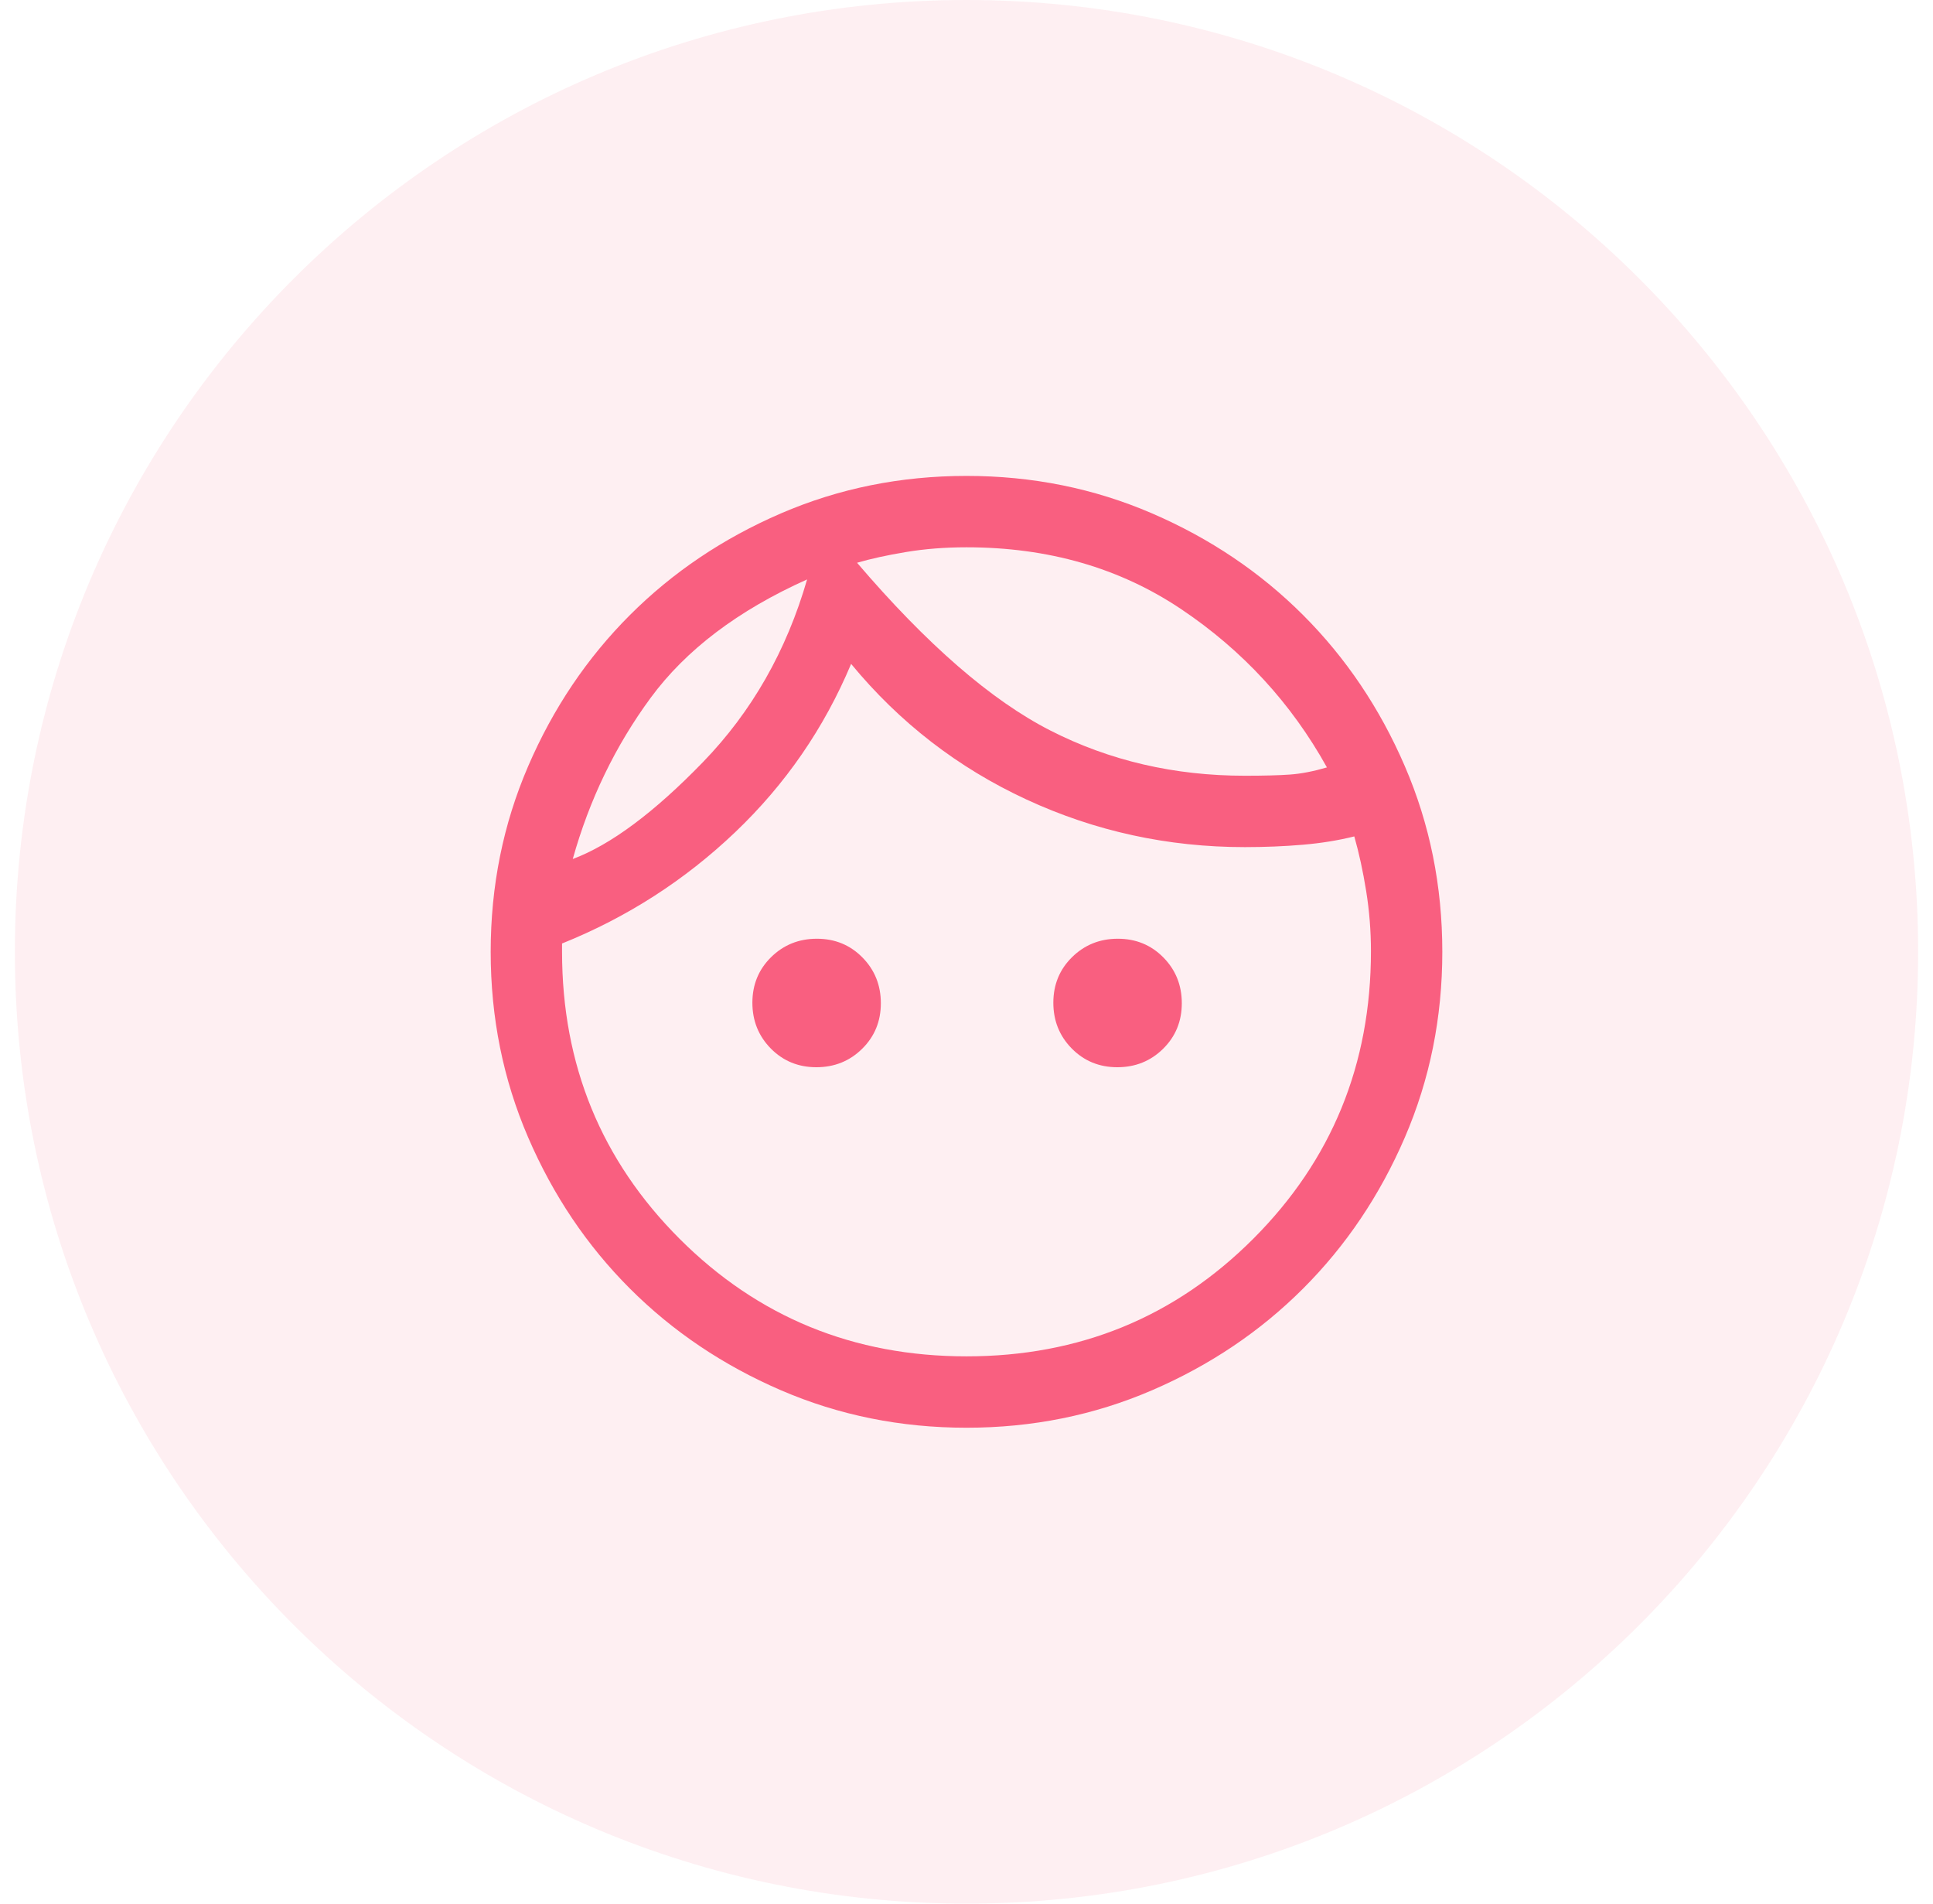
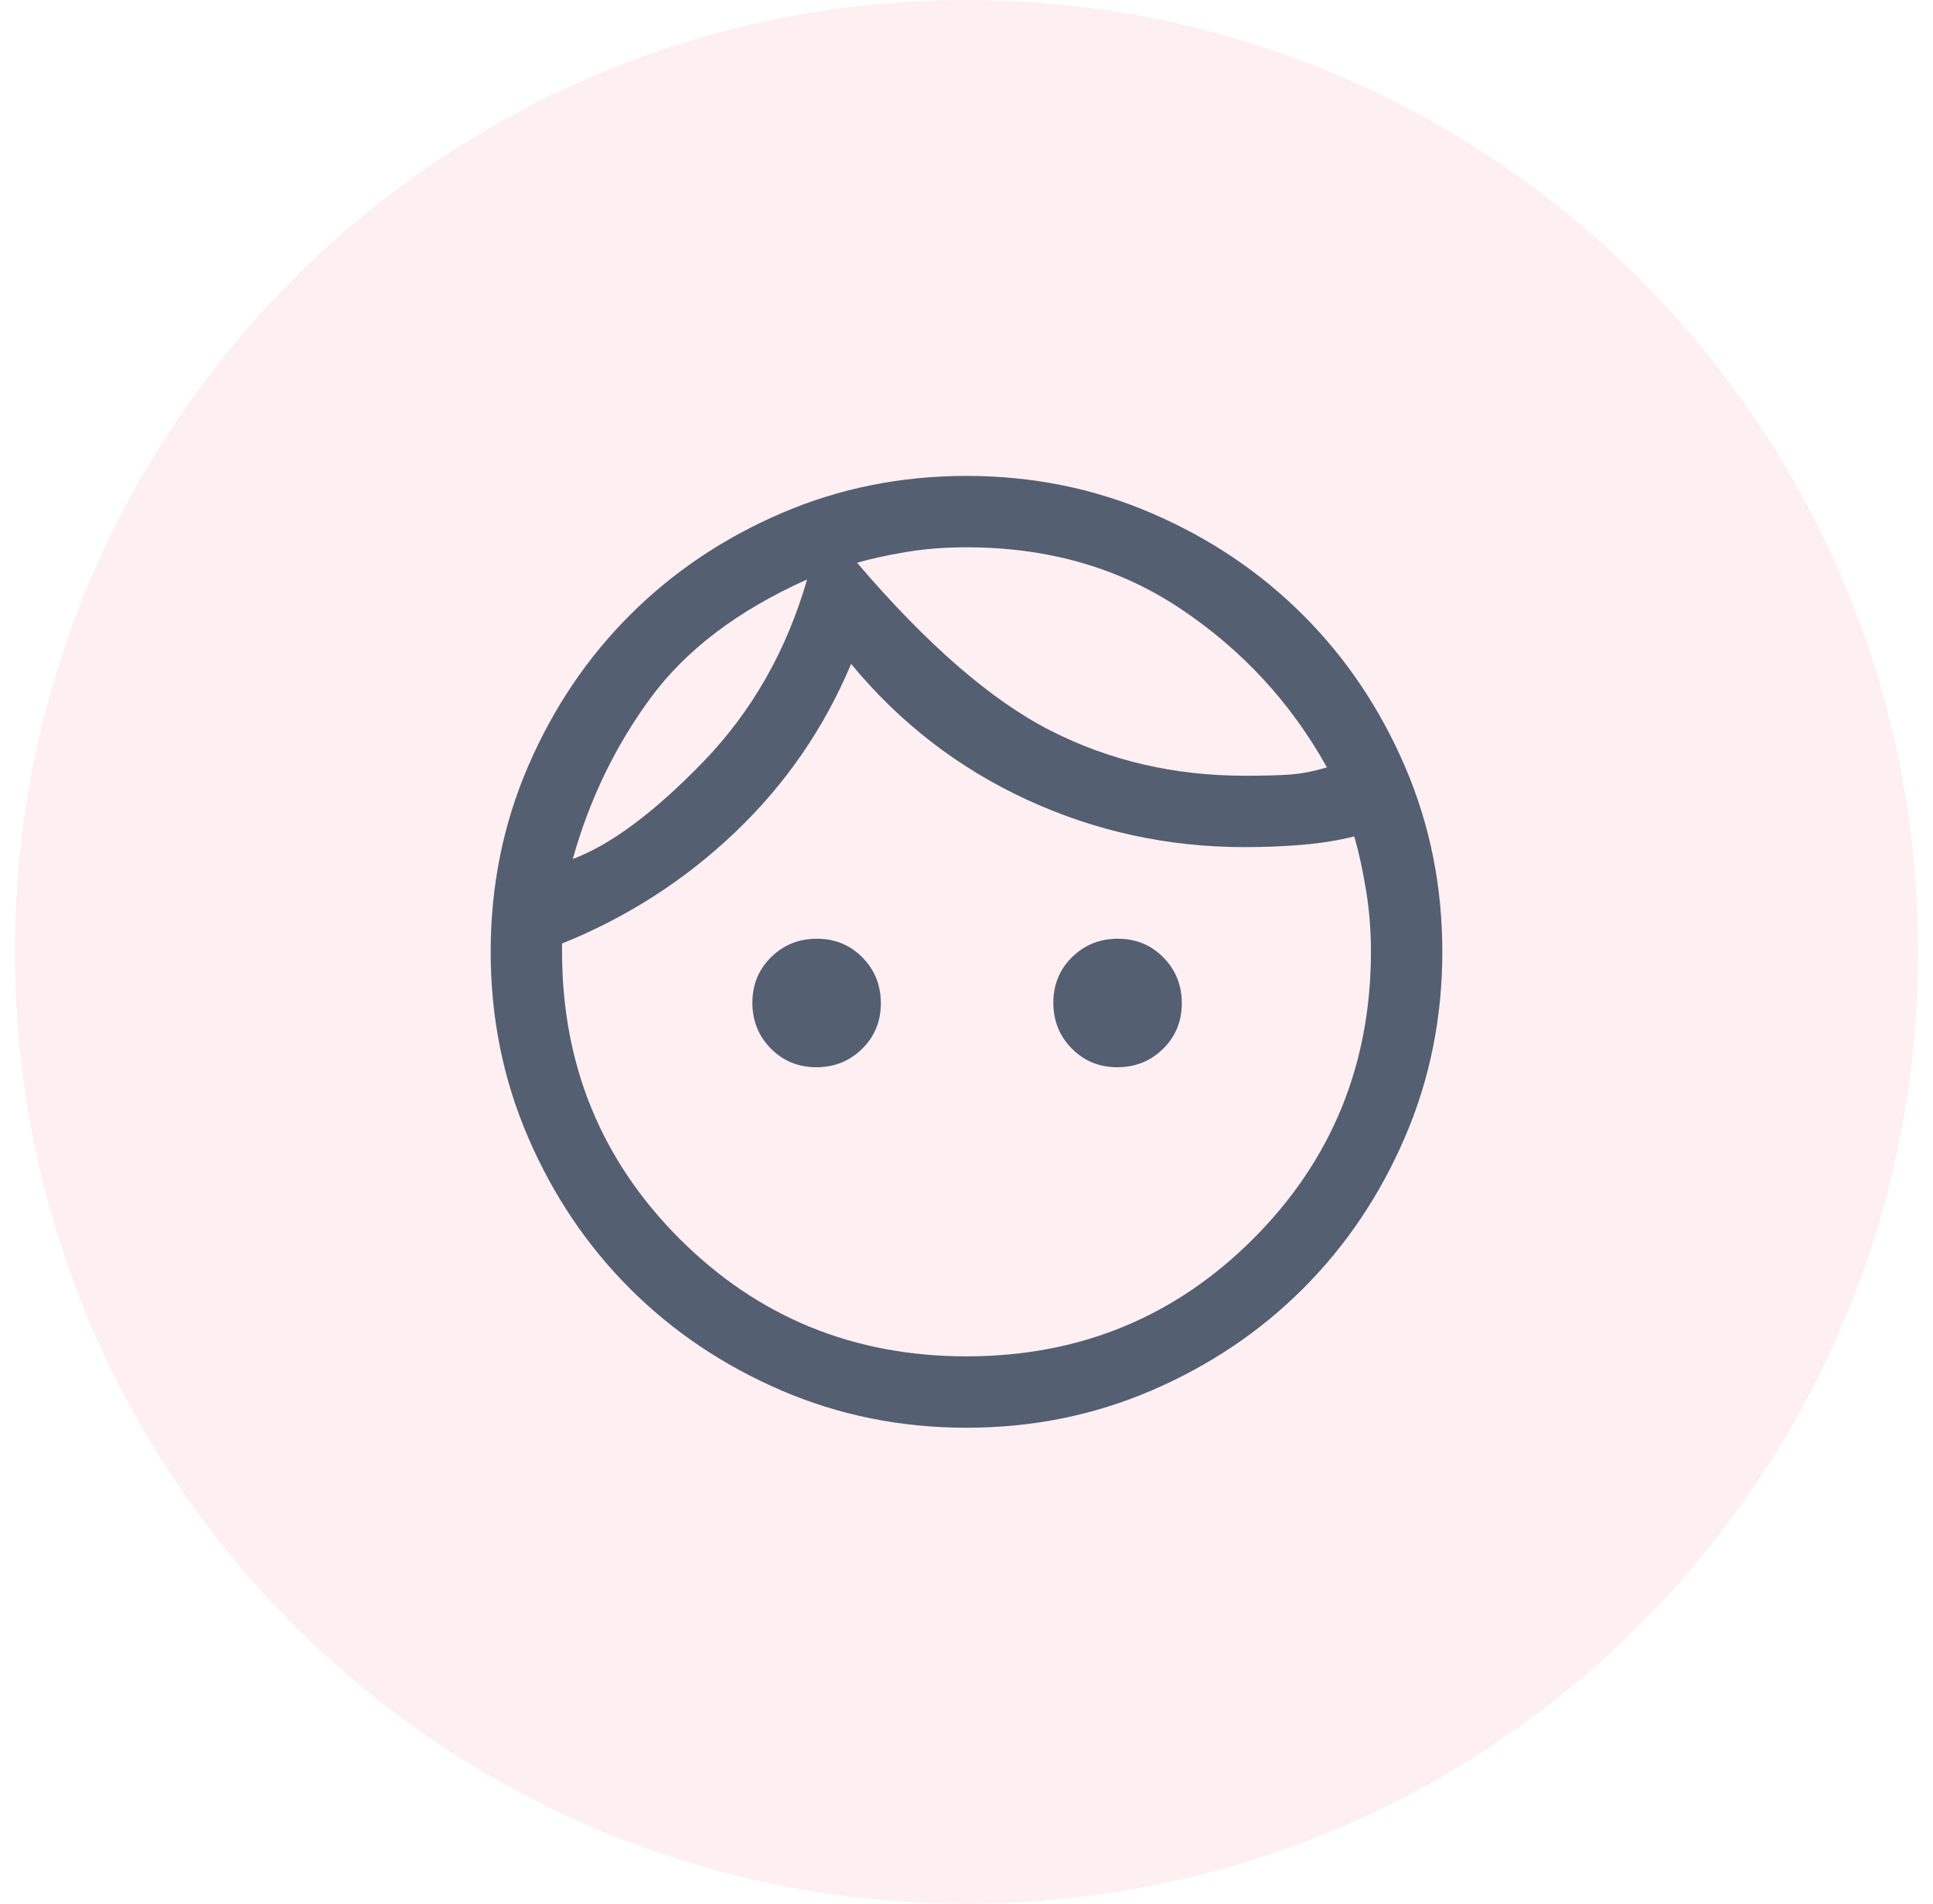
<svg xmlns="http://www.w3.org/2000/svg" width="65" height="64" viewBox="0 0 65 64" fill="none">
  <rect x="0.5" width="64" height="64" rx="32" fill="#F95F80" fill-opacity="0.1" />
-   <path d="M27.451 35.88C26.844 35.88 26.333 35.67 25.92 35.251C25.507 34.832 25.3 34.318 25.3 33.711C25.3 33.104 25.51 32.593 25.929 32.18C26.348 31.767 26.862 31.56 27.469 31.56C28.076 31.56 28.587 31.77 29 32.189C29.413 32.608 29.62 33.122 29.62 33.729C29.62 34.336 29.41 34.847 28.991 35.26C28.572 35.673 28.058 35.88 27.451 35.88ZM37.571 35.88C36.964 35.88 36.453 35.67 36.04 35.251C35.627 34.832 35.42 34.318 35.42 33.711C35.42 33.104 35.63 32.593 36.049 32.18C36.468 31.767 36.982 31.56 37.589 31.56C38.196 31.56 38.707 31.77 39.12 32.189C39.533 32.608 39.74 33.122 39.74 33.729C39.74 34.336 39.53 34.847 39.111 35.26C38.692 35.673 38.178 35.88 37.571 35.88ZM32.5 45.6C36.297 45.6 39.513 44.281 42.148 41.642C44.782 39.004 46.1 35.783 46.1 31.981C46.1 31.3 46.047 30.627 45.94 29.96C45.833 29.293 45.7 28.68 45.54 28.12C45.007 28.253 44.43 28.347 43.809 28.4C43.189 28.453 42.539 28.48 41.86 28.48C39.27 28.48 36.823 27.947 34.518 26.88C32.213 25.813 30.247 24.293 28.62 22.32C27.713 24.48 26.413 26.367 24.72 27.98C23.027 29.593 21.087 30.84 18.9 31.72V32C18.9 35.797 20.218 39.013 22.852 41.648C25.488 44.282 28.703 45.6 32.5 45.6ZM32.5 48C30.287 48 28.207 47.58 26.26 46.74C24.313 45.9 22.62 44.76 21.18 43.32C19.74 41.88 18.6 40.187 17.76 38.24C16.92 36.293 16.5 34.213 16.5 32C16.5 29.787 16.92 27.707 17.76 25.76C18.6 23.813 19.74 22.12 21.18 20.68C22.62 19.24 24.313 18.1 26.26 17.26C28.207 16.42 30.287 16 32.5 16C34.713 16 36.793 16.42 38.74 17.26C40.687 18.1 42.38 19.24 43.82 20.68C45.26 22.12 46.4 23.813 47.24 25.76C48.08 27.707 48.5 29.787 48.5 32C48.5 34.213 48.08 36.293 47.24 38.24C46.4 40.187 45.26 41.88 43.82 43.32C42.38 44.76 40.687 45.9 38.74 46.74C36.793 47.58 34.713 48 32.5 48ZM28.82 18.92C31.167 21.667 33.333 23.547 35.32 24.56C37.307 25.573 39.487 26.08 41.86 26.08C42.5 26.08 43.007 26.067 43.38 26.04C43.753 26.013 44.167 25.933 44.62 25.8C43.42 23.64 41.787 21.867 39.72 20.48C37.653 19.093 35.247 18.4 32.5 18.4C31.78 18.4 31.1 18.453 30.46 18.56C29.82 18.667 29.273 18.787 28.82 18.92ZM19.26 28.88C20.54 28.4 22 27.313 23.64 25.62C25.28 23.927 26.447 21.88 27.14 19.48C24.82 20.52 23.067 21.847 21.88 23.46C20.693 25.073 19.82 26.88 19.26 28.88Z" fill="#F95F80" />
+   <path d="M27.451 35.88C26.844 35.88 26.333 35.67 25.92 35.251C25.507 34.832 25.3 34.318 25.3 33.711C25.3 33.104 25.51 32.593 25.929 32.18C26.348 31.767 26.862 31.56 27.469 31.56C28.076 31.56 28.587 31.77 29 32.189C29.413 32.608 29.62 33.122 29.62 33.729C29.62 34.336 29.41 34.847 28.991 35.26C28.572 35.673 28.058 35.88 27.451 35.88ZM37.571 35.88C36.964 35.88 36.453 35.67 36.04 35.251C35.627 34.832 35.42 34.318 35.42 33.711C35.42 33.104 35.63 32.593 36.049 32.18C36.468 31.767 36.982 31.56 37.589 31.56C38.196 31.56 38.707 31.77 39.12 32.189C39.533 32.608 39.74 33.122 39.74 33.729C39.74 34.336 39.53 34.847 39.111 35.26C38.692 35.673 38.178 35.88 37.571 35.88ZM32.5 45.6C36.297 45.6 39.513 44.281 42.148 41.642C44.782 39.004 46.1 35.783 46.1 31.981C46.1 31.3 46.047 30.627 45.94 29.96C45.833 29.293 45.7 28.68 45.54 28.12C45.007 28.253 44.43 28.347 43.809 28.4C43.189 28.453 42.539 28.48 41.86 28.48C39.27 28.48 36.823 27.947 34.518 26.88C32.213 25.813 30.247 24.293 28.62 22.32C27.713 24.48 26.413 26.367 24.72 27.98C23.027 29.593 21.087 30.84 18.9 31.72V32C18.9 35.797 20.218 39.013 22.852 41.648C25.488 44.282 28.703 45.6 32.5 45.6ZM32.5 48C30.287 48 28.207 47.58 26.26 46.74C24.313 45.9 22.62 44.76 21.18 43.32C19.74 41.88 18.6 40.187 17.76 38.24C16.92 36.293 16.5 34.213 16.5 32C16.5 29.787 16.92 27.707 17.76 25.76C18.6 23.813 19.74 22.12 21.18 20.68C22.62 19.24 24.313 18.1 26.26 17.26C28.207 16.42 30.287 16 32.5 16C34.713 16 36.793 16.42 38.74 17.26C40.687 18.1 42.38 19.24 43.82 20.68C45.26 22.12 46.4 23.813 47.24 25.76C48.08 27.707 48.5 29.787 48.5 32C48.5 34.213 48.08 36.293 47.24 38.24C46.4 40.187 45.26 41.88 43.82 43.32C42.38 44.76 40.687 45.9 38.74 46.74C36.793 47.58 34.713 48 32.5 48ZM28.82 18.92C31.167 21.667 33.333 23.547 35.32 24.56C37.307 25.573 39.487 26.08 41.86 26.08C42.5 26.08 43.007 26.067 43.38 26.04C43.753 26.013 44.167 25.933 44.62 25.8C43.42 23.64 41.787 21.867 39.72 20.48C37.653 19.093 35.247 18.4 32.5 18.4C31.78 18.4 31.1 18.453 30.46 18.56C29.82 18.667 29.273 18.787 28.82 18.92ZM19.26 28.88C20.54 28.4 22 27.313 23.64 25.62C25.28 23.927 26.447 21.88 27.14 19.48C24.82 20.52 23.067 21.847 21.88 23.46C20.693 25.073 19.82 26.88 19.26 28.88Z" fill="#545F71" />
</svg>
